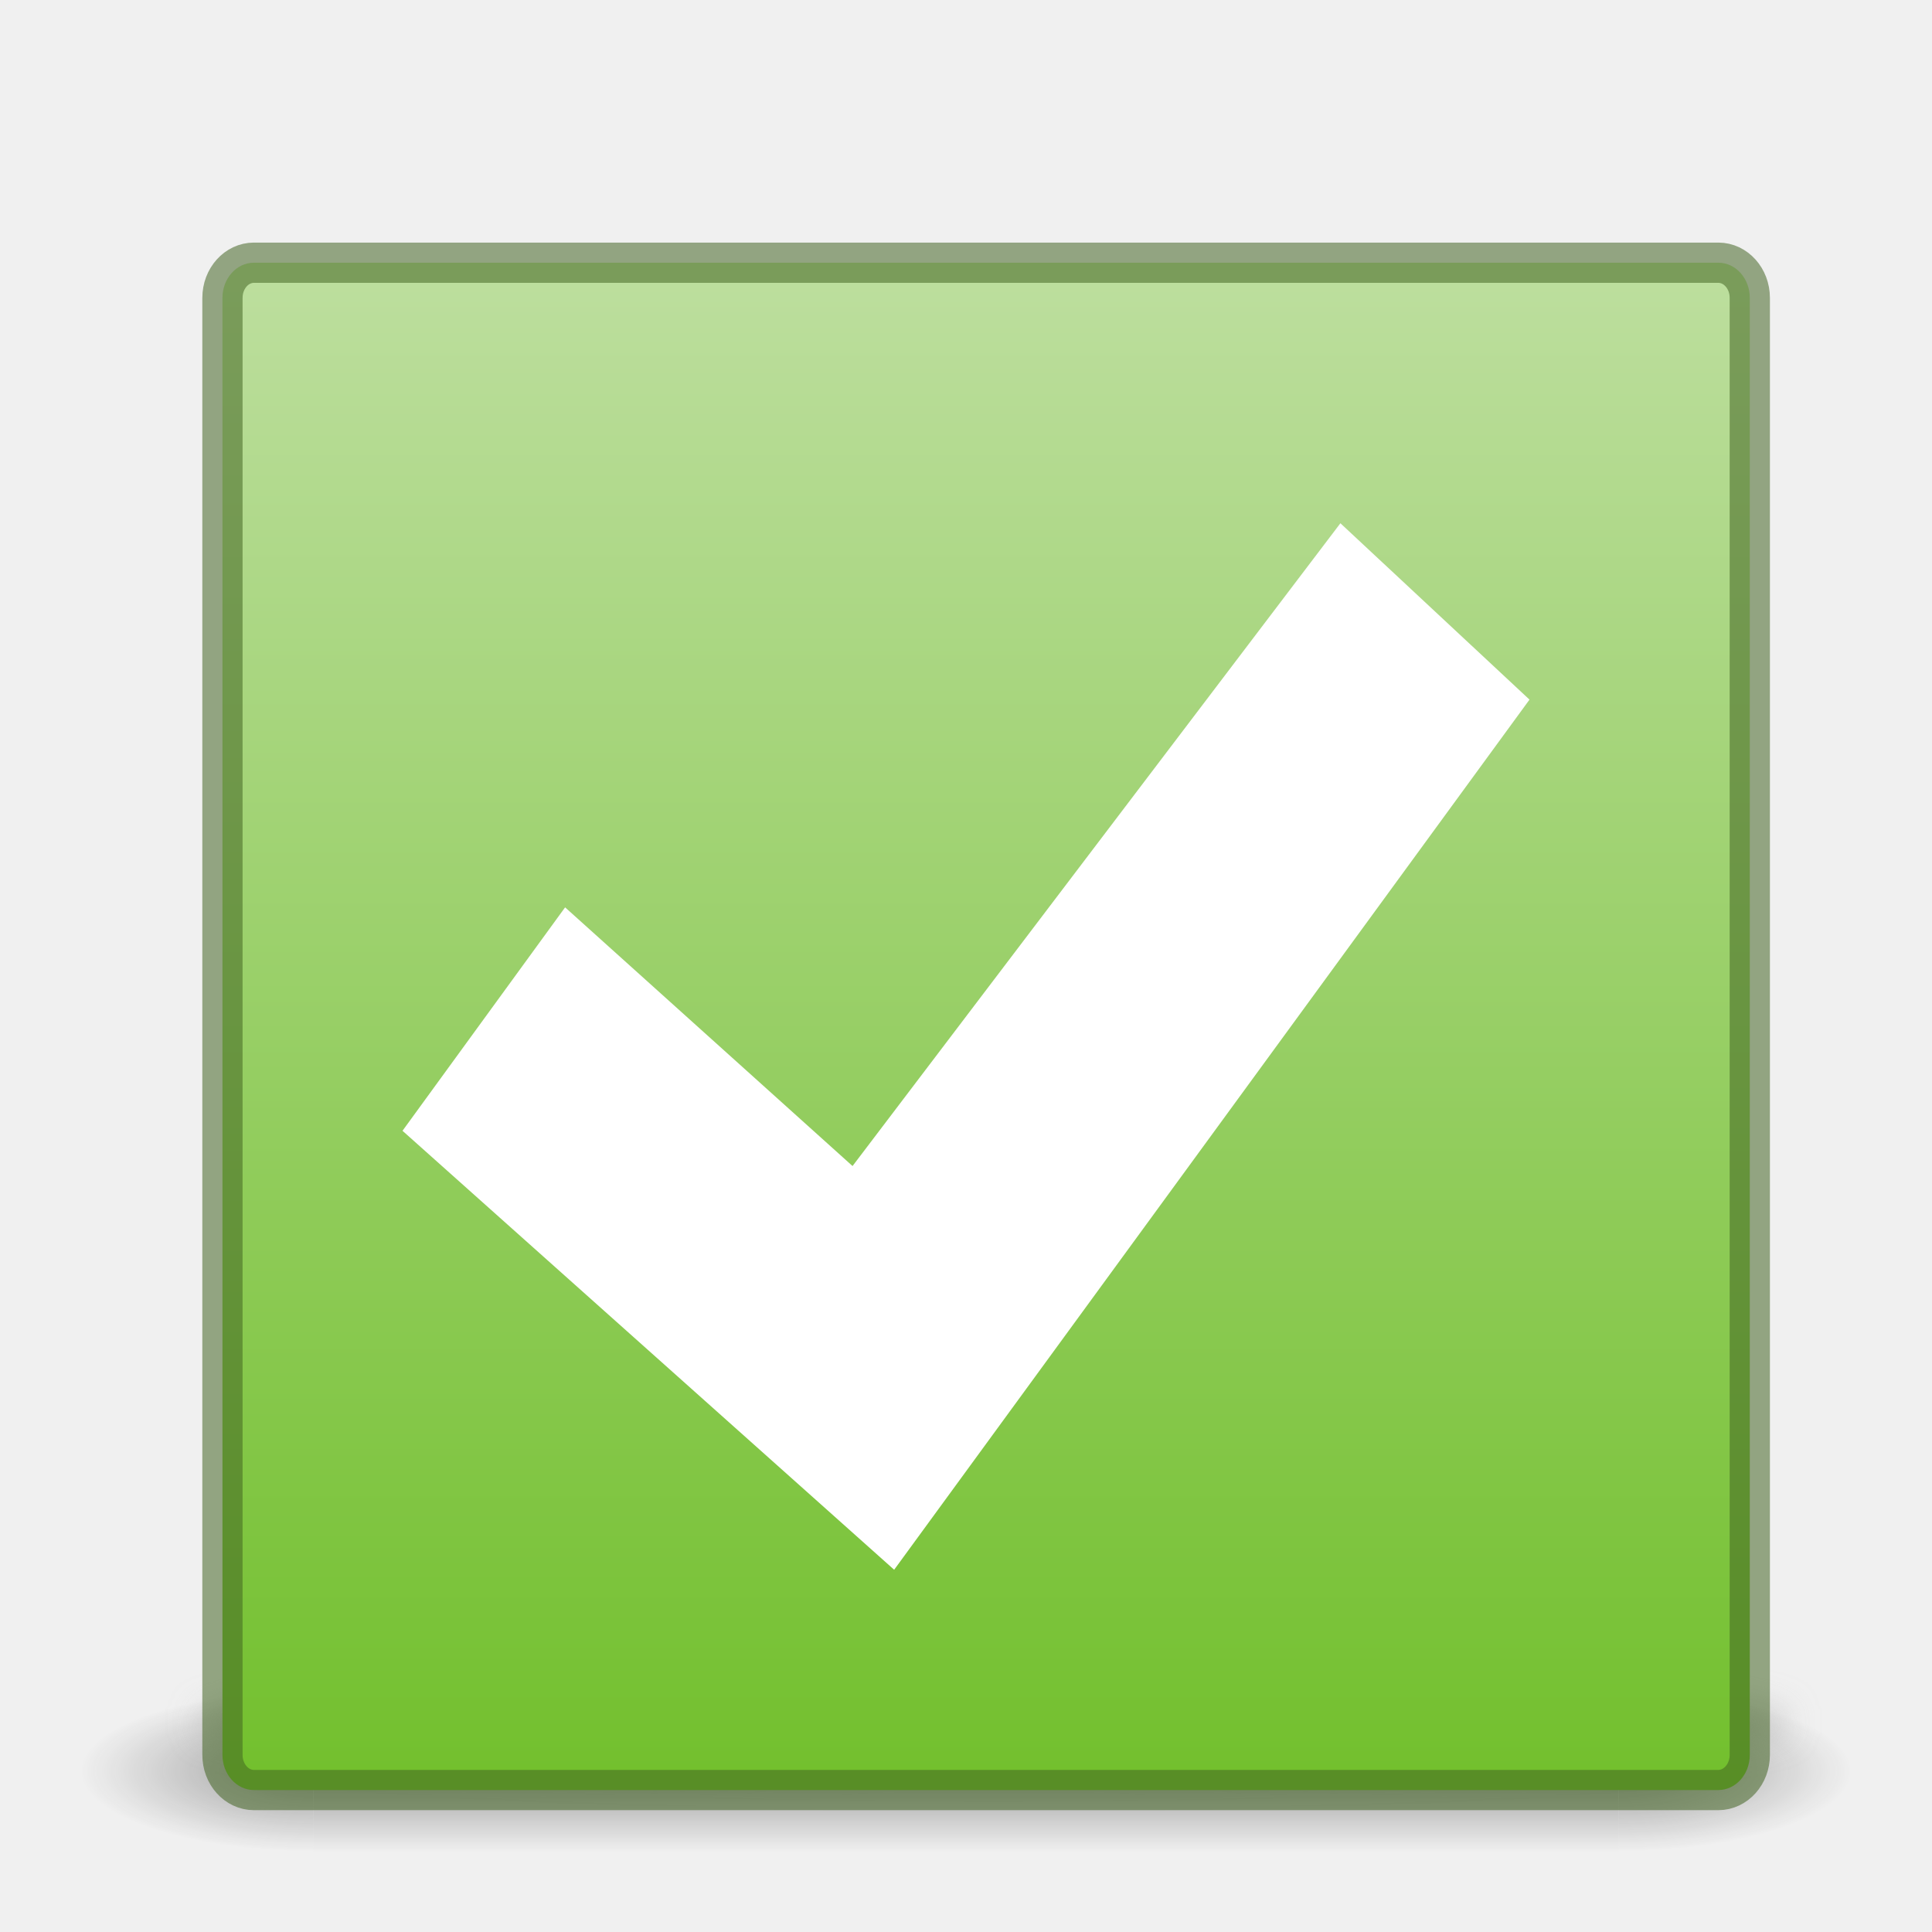
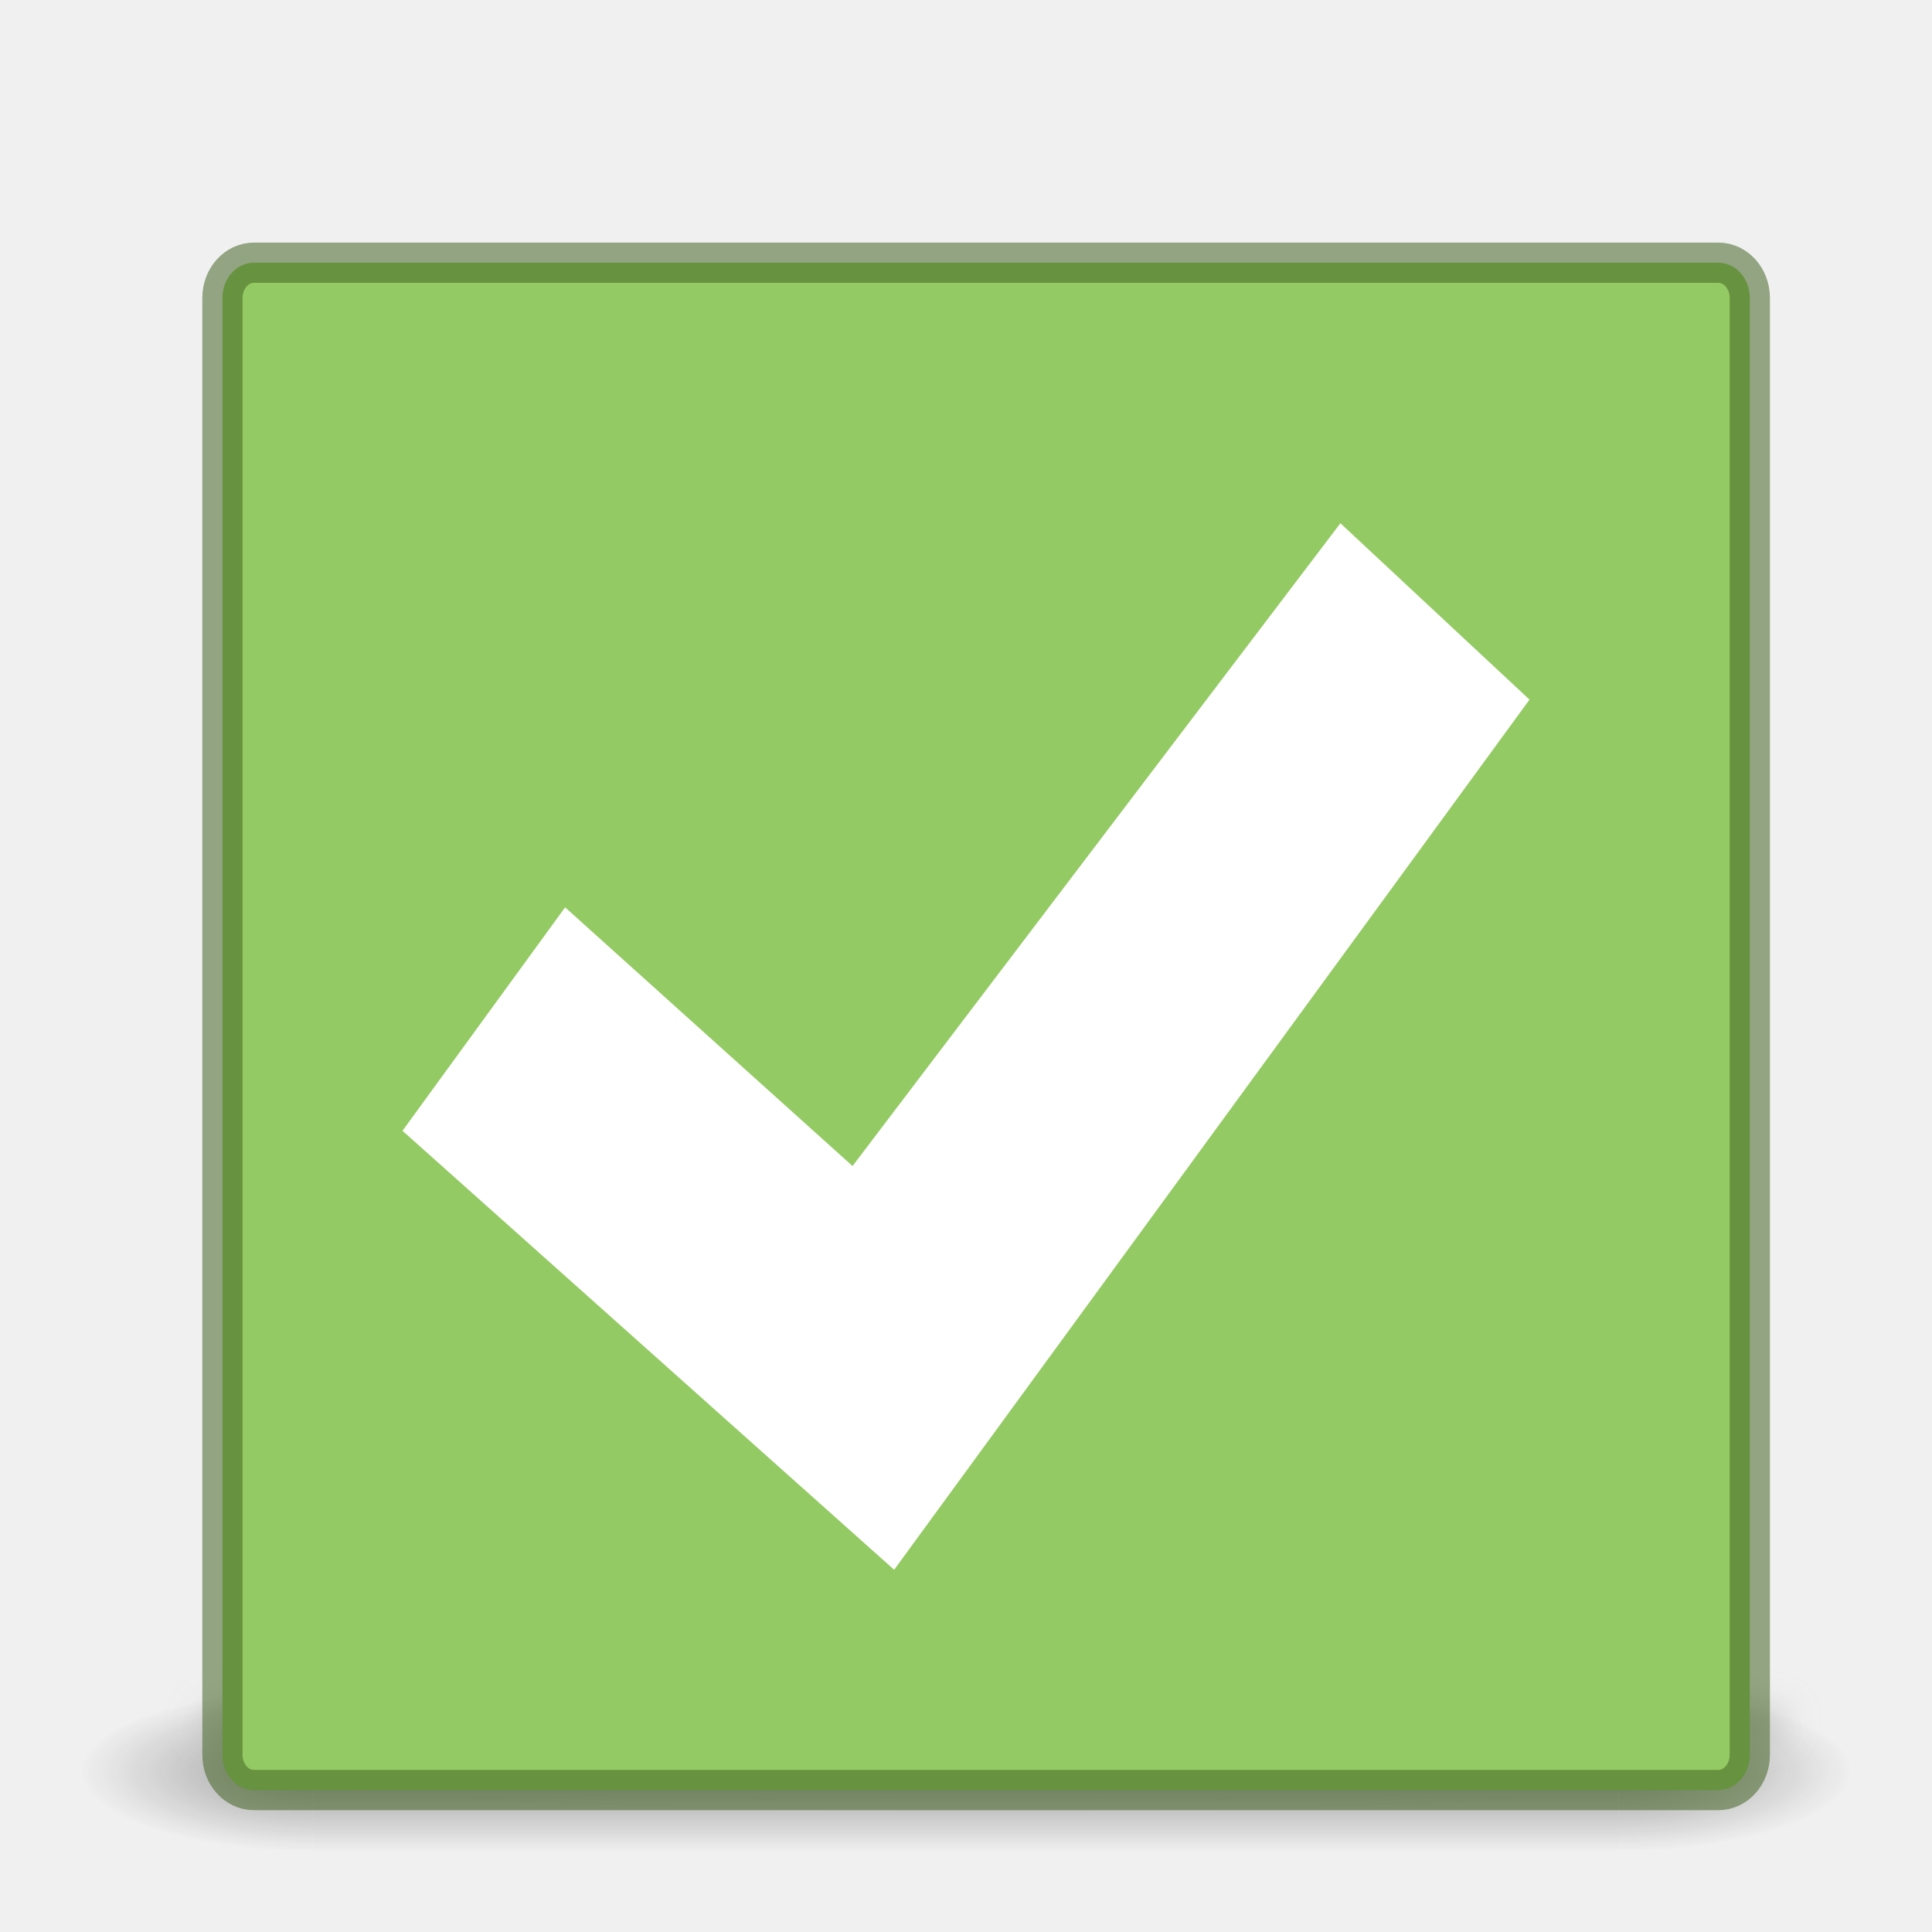
<svg xmlns="http://www.w3.org/2000/svg" xmlns:xlink="http://www.w3.org/1999/xlink" width="48" height="48" id="svg2" version="1.1">
  <defs id="defs4">
    <linearGradient id="linearGradient4007">
      <stop style="stop-color:#bcde9d;stop-opacity:1" offset="0" id="stop4009" />
      <stop style="stop-color:#73c02e;stop-opacity:1" offset="1" id="stop4013" />
    </linearGradient>
    <linearGradient id="linearGradient3859">
      <stop id="stop3861" offset="0" style="stop-color:#ffffff;stop-opacity:1;" />
      <stop style="stop-color:#769500;stop-opacity:1;" offset="0.332" id="stop3863" />
      <stop id="stop3865" offset="1" style="stop-color:#668000;stop-opacity:1;" />
    </linearGradient>
    <linearGradient id="linearGradient3806">
      <stop style="stop-color:#ffffff;stop-opacity:1;" offset="0" id="stop3808" />
      <stop id="stop3818" offset="0.106" style="stop-color:#769500;stop-opacity:1;" />
      <stop style="stop-color:#668000;stop-opacity:1;" offset="1" id="stop3810" />
    </linearGradient>
    <linearGradient id="linearGradient3796">
      <stop style="stop-color:#cccccc;stop-opacity:1;" offset="0" id="stop3798" />
      <stop style="stop-color:#ffffff;stop-opacity:1;" offset="1" id="stop3800" />
    </linearGradient>
    <filter id="filter3895" x="0" y="0" width="1" height="1" style="color-interpolation-filters:sRGB">
      <feColorMatrix id="feColorMatrix3897" values="1 0 0 0 0 0 1 0 0 0 0 0 1 0 0 0 0 0 1 0 " result="result7" />
      <feGaussianBlur id="feGaussianBlur3899" result="result6" stdDeviation="5" />
      <feComposite id="feComposite3901" in2="result7" operator="atop" in="result6" result="result91" />
      <feComposite id="feComposite3903" in2="result91" operator="in" result="fbSourceGraphic" />
      <feColorMatrix result="fbSourceGraphicAlpha" in="fbSourceGraphic" values="0 0 0 -1 0 0 0 0 -1 0 0 0 0 -1 0 0 0 0 1 0" id="feColorMatrix3909" />
      <feMorphology id="feMorphology3911" radius="4" in="fbSourceGraphic" result="result0" />
      <feGaussianBlur id="feGaussianBlur3913" in="result0" stdDeviation="8" result="result91" />
      <feComposite id="feComposite3915" in2="result91" operator="in" in="fbSourceGraphic" />
    </filter>
    <filter id="filter4003" x="-0.021" width="1.043" y="-0.397" height="1.793">
      <feGaussianBlur stdDeviation="1.074" id="feGaussianBlur4005" />
    </filter>
    <linearGradient id="linearGradient4187">
      <stop id="stop4189" style="stop-color:#ffffff;stop-opacity:1" offset="0" />
      <stop id="stop4191" style="stop-color:#ffffff;stop-opacity:0.235" offset="0.021" />
      <stop id="stop4193" style="stop-color:#ffffff;stop-opacity:0.157" offset="0.977" />
      <stop id="stop4195" style="stop-color:#ffffff;stop-opacity:0.392" offset="1" />
    </linearGradient>
    <linearGradient id="linearGradient4311">
      <stop id="stop4313" style="stop-color:#000000;stop-opacity:1" offset="0" />
      <stop id="stop4315" style="stop-color:#000000;stop-opacity:0" offset="1" />
    </linearGradient>
    <radialGradient cx="4.993" cy="43.5" r="2.5" fx="4.993" fy="43.5" id="radialGradient3013-896" xlink:href="#linearGradient3688-166-749-2-324" gradientUnits="userSpaceOnUse" gradientTransform="matrix(2.003784,0,0,1.4,27.98813,-17.4)" />
    <linearGradient id="linearGradient3688-166-749-2-324">
      <stop id="stop3216" style="stop-color:#181818;stop-opacity:1" offset="0" />
      <stop id="stop3218" style="stop-color:#181818;stop-opacity:0" offset="1" />
    </linearGradient>
    <radialGradient cx="4.993" cy="43.5" r="2.5" fx="4.993" fy="43.5" id="radialGradient3015-826" xlink:href="#linearGradient3688-166-749-2-324" gradientUnits="userSpaceOnUse" gradientTransform="matrix(2.003784,0,0,1.4,-20.01187,-104.4)" />
    <linearGradient id="linearGradient3702-501-757-6-946">
      <stop id="stop3228" style="stop-color:#181818;stop-opacity:0" offset="0" />
      <stop id="stop3230" style="stop-color:#181818;stop-opacity:1" offset="0.5" />
      <stop id="stop3232" style="stop-color:#181818;stop-opacity:0" offset="1" />
    </linearGradient>
    <linearGradient x1="25.058" y1="47.028" x2="25.058" y2="39.999" id="linearGradient4395" xlink:href="#linearGradient3702-501-757-6-946" gradientUnits="userSpaceOnUse" />
    <linearGradient id="linearGradient2867-449-88-871-390-598-476-591-434-148-57-177-8-3-3-6-4-8-8-8-5">
      <stop id="stop3750-1-0-7-6-6-1-3-9-3" style="stop-color:#919caf;stop-opacity:1" offset="0" />
      <stop id="stop3752-3-7-4-0-32-8-923-0-7" style="stop-color:#68758e;stop-opacity:1" offset="0.262" />
      <stop id="stop3754-1-8-5-2-7-6-7-1-9" style="stop-color:#485a6c;stop-opacity:1" offset="0.705" />
      <stop id="stop3756-1-6-2-6-6-1-96-6-0" style="stop-color:#444c5c;stop-opacity:1" offset="1" />
    </linearGradient>
    <linearGradient x1="30.213" y1="21.417" x2="30.213" y2="25.361" id="linearGradient3143" xlink:href="#linearGradient4311" gradientUnits="userSpaceOnUse" gradientTransform="matrix(1.052161,0,0,-1.053252,49.74784,1053.702)" />
    <linearGradient x1="24" y1="6.111" x2="24" y2="41.891" id="linearGradient3153" xlink:href="#linearGradient4187" gradientUnits="userSpaceOnUse" gradientTransform="translate(51.00001,1003.362)" />
    <radialGradient cx="6.73" cy="9.957" r="12.672" fx="6.2" fy="9.957" id="radialGradient4144" xlink:href="#linearGradient2867-449-88-871-390-598-476-591-434-148-57-177-8-3-3-6-4-8-8-8-5" gradientUnits="userSpaceOnUse" gradientTransform="matrix(0,9.497552,-11.65996,0,191.9306,923.2012)" />
    <linearGradient id="linearGradient4011">
      <stop id="stop4013-3" style="stop-color:#ffffff;stop-opacity:1" offset="0" />
      <stop id="stop4015-6" style="stop-color:#ffffff;stop-opacity:0.235" offset="0.508" />
      <stop id="stop4017" style="stop-color:#ffffff;stop-opacity:0.157" offset="0.835" />
      <stop id="stop4019" style="stop-color:#ffffff;stop-opacity:0.392" offset="1" />
    </linearGradient>
    <linearGradient id="linearGradient3820-7-2-1">
      <stop id="stop3822-2-6-3" style="stop-color:#3d3d3d;stop-opacity:1" offset="0" />
      <stop id="stop3864-8-7-7" style="stop-color:#686868;stop-opacity:0.498" offset="0.5" />
      <stop id="stop3824-1-2-5" style="stop-color:#686868;stop-opacity:0" offset="1" />
    </linearGradient>
    <linearGradient x1="71.204" y1="6.238" x2="71.204" y2="44.341" id="linearGradient3019" xlink:href="#linearGradient4011" gradientUnits="userSpaceOnUse" gradientTransform="matrix(1.054054,0,0,1.054054,2.747631,1001.683)" />
    <radialGradient cx="99.157" cy="186.171" r="62.769" fx="99.157" fy="186.171" id="radialGradient3025" xlink:href="#linearGradient3820-7-2-1" gradientUnits="userSpaceOnUse" gradientTransform="matrix(0.2708338,0,0,0.08762273,51.50356,1029.599)" />
    <linearGradient x1="2035.165" y1="3208.074" x2="2035.165" y2="3241.997" id="linearGradient11527-6-5" xlink:href="#linearGradient27416-1-5" gradientUnits="userSpaceOnUse" gradientTransform="matrix(1.571255,0,0,1.174665,-3125.147,-2759.365)" />
    <linearGradient id="linearGradient27416-1-5">
      <stop id="stop27420-2-2" style="stop-color:#9bdb4d;stop-opacity:1" offset="0" />
      <stop id="stop27422-3-2" style="stop-color:#68b723;stop-opacity:1" offset="1" />
    </linearGradient>
-     <linearGradient xlink:href="#linearGradient4007" id="linearGradient897" x1="25" y1="1011.362" x2="25" y2="1048.362" gradientUnits="userSpaceOnUse" />
  </defs>
  <g id="layer1" transform="translate(0,-1004.362)">
    <g style="opacity:0.4" id="g3712-0" transform="matrix(1.157895,0,0,0.5714286,-3.789476,1023.505)">
      <rect style="fill:url(#radialGradient3013-896);fill-opacity:1;stroke:none" id="rect2801-4" y="40" x="38" height="7" width="5" />
      <rect style="fill:url(#radialGradient3015-826);fill-opacity:1;stroke:none" id="rect3696-8" transform="scale(-1)" y="-47" x="-10" height="7" width="5" />
      <rect style="fill:url(#linearGradient4395);fill-opacity:1;stroke:none" id="rect3700-7" y="40" x="10" height="7" width="28" />
    </g>
    <ellipse style="opacity:0.648;fill:#b3b3b3;fill-opacity:1;stroke:none;filter:url(#filter4003)" id="path3917" transform="matrix(0.3280121,0,0,0.3809742,4.84563,1002.282)" cx="60.5" cy="117.75" rx="60.5" ry="3.25" />
-     <rect style="fill:url(#linearGradient897);fill-opacity:1;stroke:#406220;stroke-width:1;stroke-linejoin:round;stroke-opacity:0.533;stroke-miterlimit:4;stroke-dasharray:none" id="rect3804" width="37.946" height="37.946" x="5.527" y="1010.889" rx="0.782" ry="0.873" />
+     <rect style="fill:#94ca63;fill-opacity:1;stroke:#406220;stroke-width:1;stroke-linejoin:round;stroke-opacity:0.533;stroke-miterlimit:4;stroke-dasharray:none" id="rect3804" width="37.946" height="37.946" x="5.527" y="1010.889" rx="0.782" ry="0.873" />
    <path style="color:#000000;display:inline;overflow:visible;visibility:visible;opacity:1;fill:#ffffff;fill-opacity:1;fill-rule:nonzero;stroke:none;stroke-width:2.003;marker:none;enable-background:accumulate" id="path2922-6-6-0-9-4-2" d="M 33.302,1017.362 38,1021.744 22.215,1043.362 10,1032.456 l 4.04,-5.551 7.141,6.427 z" />
  </g>
</svg>
